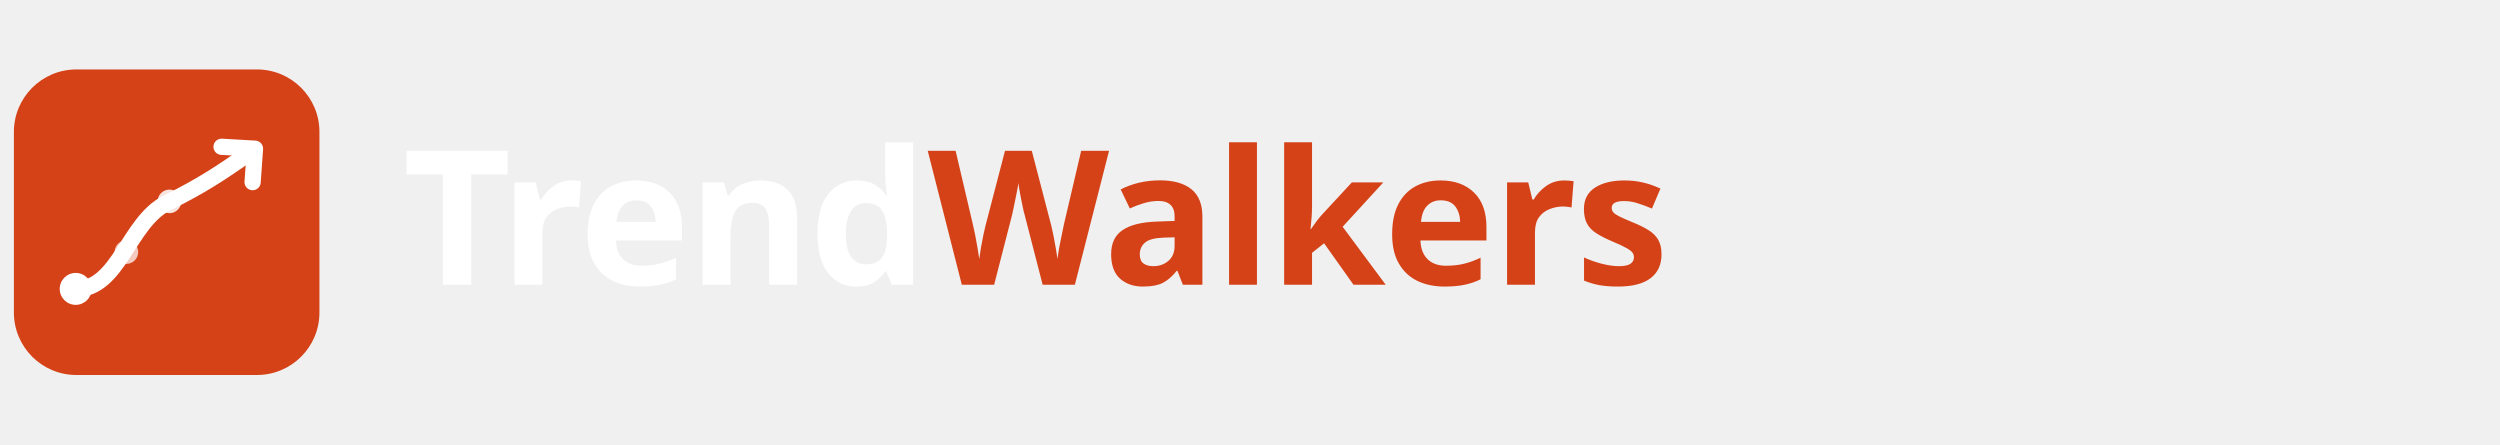
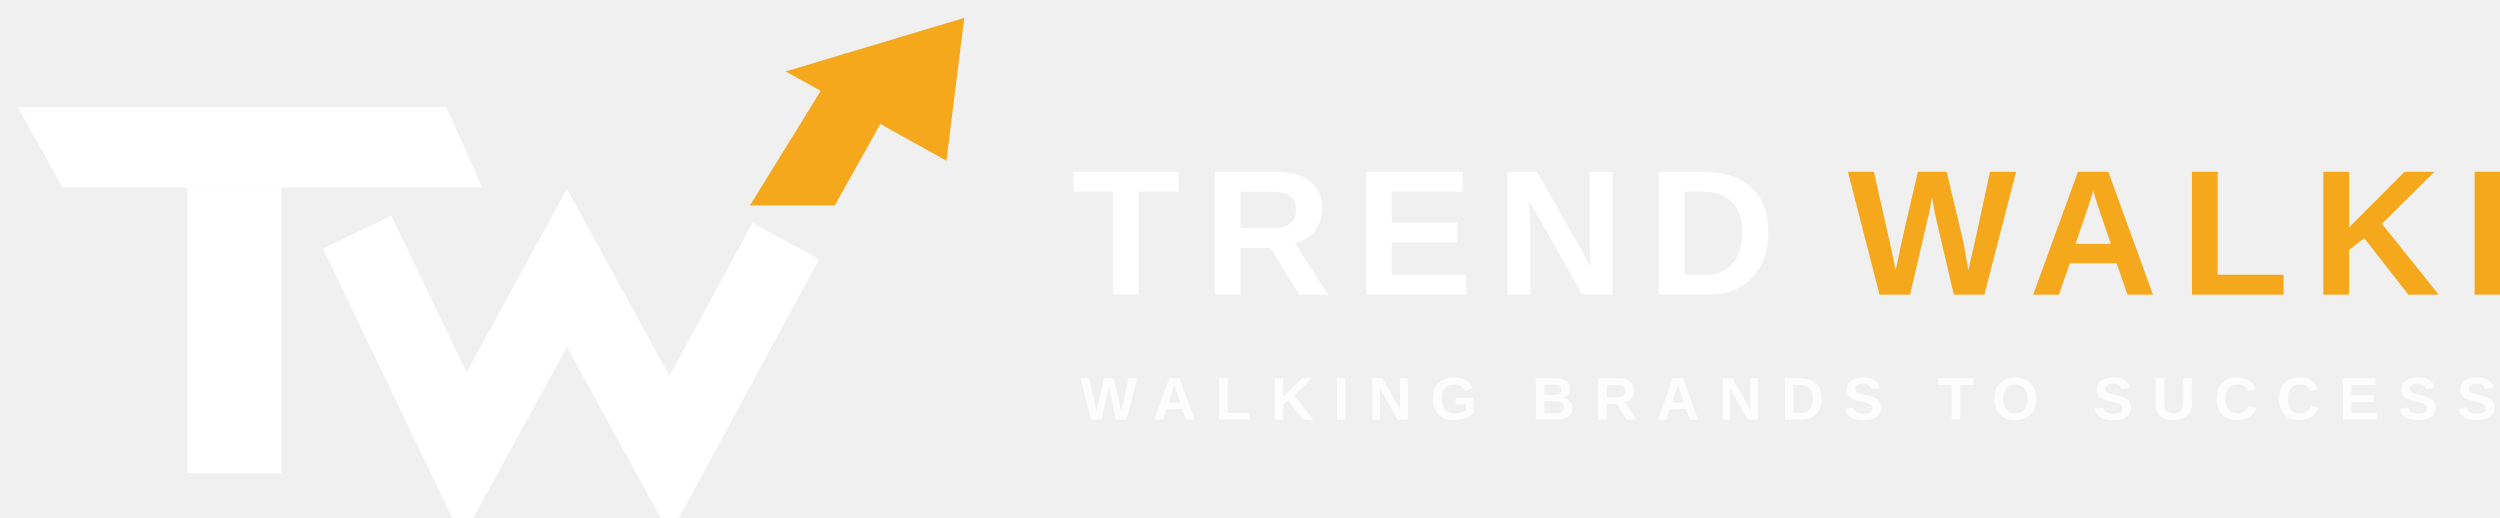
- <svg xmlns="http://www.w3.org/2000/svg" viewBox="0 0 360 64" width="360" height="64" role="img" aria-label="Trend Walkers">
-   <rect x="2" y="10" width="44" height="44" rx="9" fill="#D64218" />
-   <g transform="translate(2 10) scale(0.6875)" fill="none" stroke="#FFFFFF" stroke-width="3.4" stroke-linecap="round" stroke-linejoin="round">
-     <path d="M13 46 C 22 46, 24 32, 32 28 C 39 24.5, 43 22, 50 17" />
-     <path d="M43.5 16.2 L50.5 16.6 L50 23.6" />
+ <svg xmlns="http://www.w3.org/2000/svg" viewBox="0 -4 560 116" width="560" height="116" role="img" aria-label="Trend Walkers">
+   <g transform="translate(0 6)">
+     <polygon points="4,14 100,14 108,32 14,32" fill="#FFFFFF" />
+     <rect x="42" y="32" width="21" height="64" fill="#FFFFFF" />
+     <polyline points="80,42 104,92 127,50 150,92 176,44" fill="none" stroke="#FFFFFF" stroke-width="17" stroke-linejoin="miter" stroke-miterlimit="6" />
+     <polygon points="168,36 187,36 206,2 189,2" fill="#F5A81C" />
+     <polygon points="176,6 216,-6 212,26" fill="#F5A81C" />
  </g>
-   <circle cx="10.9" cy="41.6" r="2.3" fill="#FFFFFF" />
-   <circle cx="18.2" cy="36.3" r="1.7" fill="#FFFFFF" opacity=".72" />
-   <circle cx="24.4" cy="29.0" r="1.7" fill="#FFFFFF" opacity=".86" />
-   <text x="58" y="41" font-family="Gilroy, 'Segoe UI', system-ui, sans-serif" font-size="27" font-weight="700" letter-spacing="-0.3" fill="#FFFFFF">Trend<tspan fill="#D64218"> Walkers</tspan>
+   <text x="240" y="62" font-family="Gilroy, Montserrat, 'Segoe UI', Arial, sans-serif" font-size="40" font-weight="700" letter-spacing="5" fill="#FFFFFF">TREND <tspan fill="#F5A81C">WALKERS</tspan>
  </text>
+   <text x="242" y="90" font-family="Gilroy, Montserrat, 'Segoe UI', Arial, sans-serif" font-size="13.5" font-weight="600" letter-spacing="4.2" fill="#FFFFFF" opacity=".85">WALKING BRANDS TO SUCCESS</text>
</svg>
